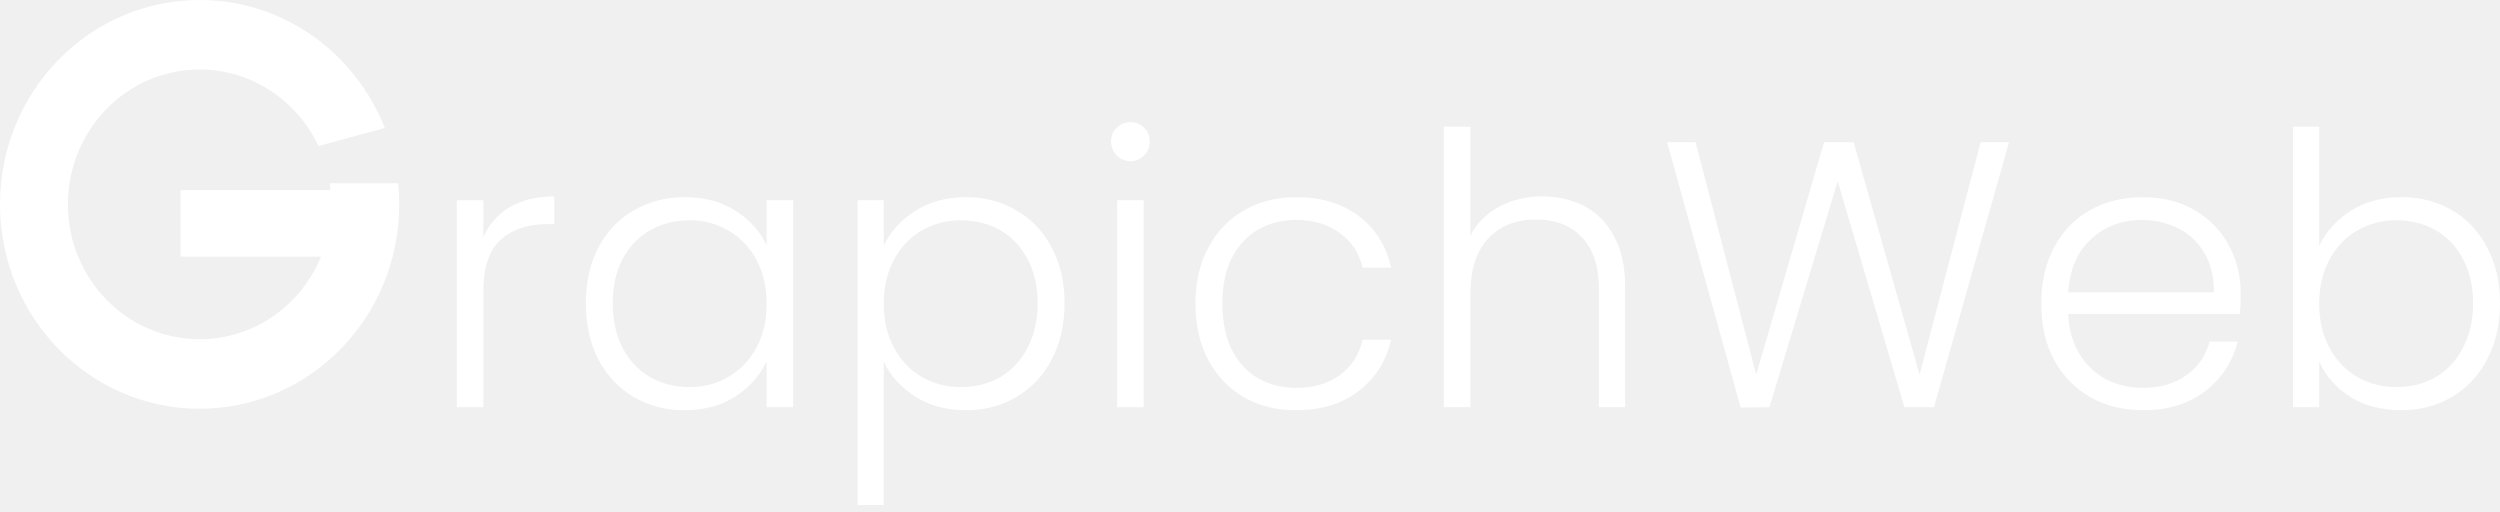
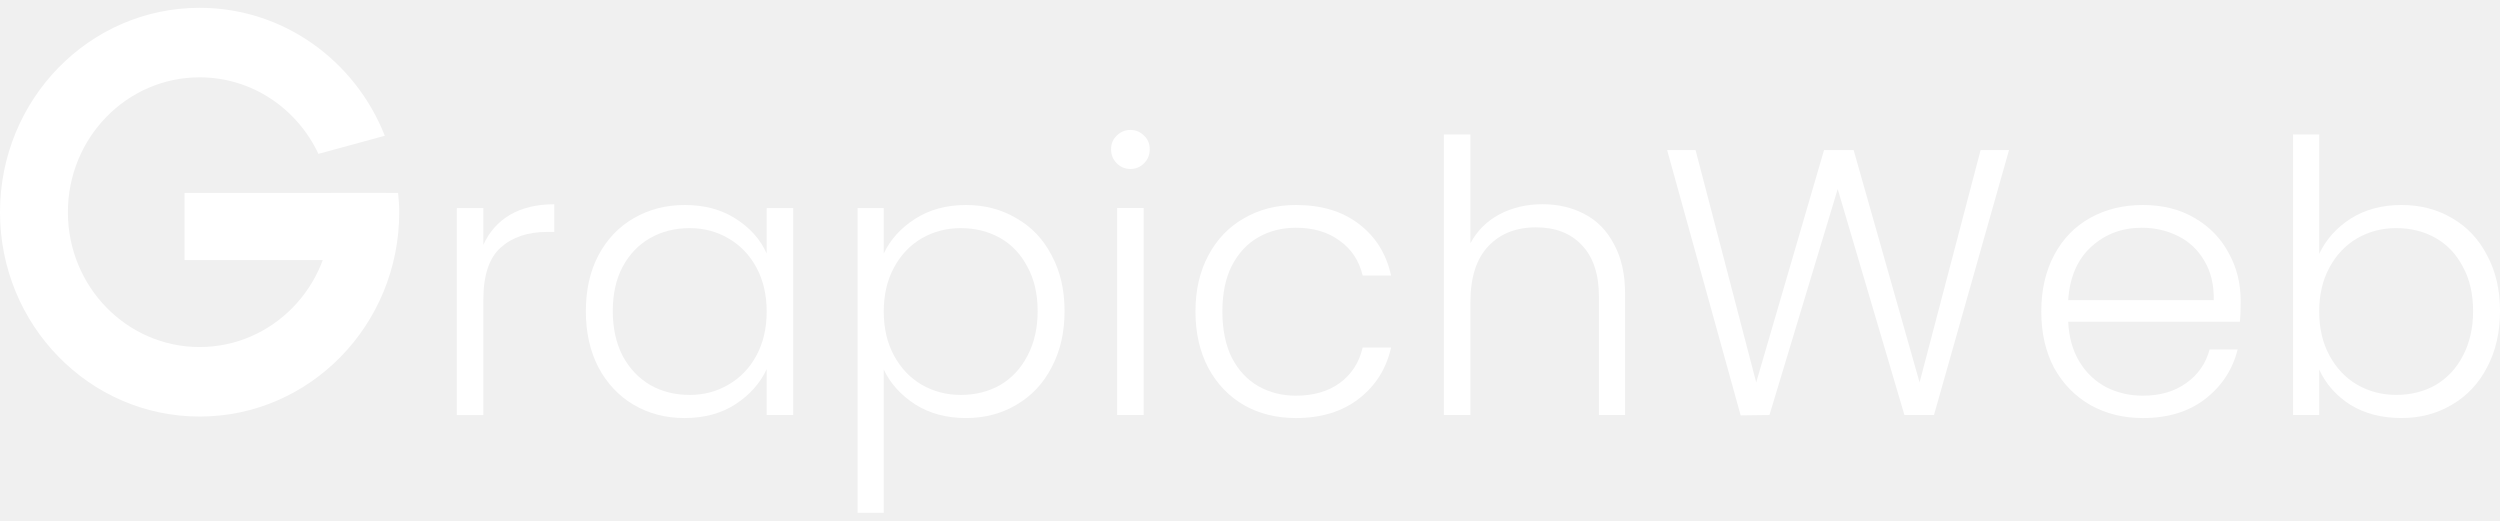
- <svg xmlns="http://www.w3.org/2000/svg" width="298" height="61" viewBox="0 0 298 61" fill="none">
-   <path d="M21.527 22.662H40.789V30.593H21.527V22.662Z" fill="white" />
-   <path fill-rule="evenodd" clip-rule="evenodd" d="M39.495 24.361C39.495 33.239 32.466 40.436 23.794 40.436C15.123 40.436 8.093 33.239 8.093 24.361C8.093 15.483 15.123 8.286 23.794 8.286C30.033 8.286 35.422 12.011 37.955 17.408L45.869 15.251C42.346 6.31 33.79 0 23.794 0C10.653 0 0 10.907 0 24.361C0 37.815 10.653 48.722 23.794 48.722C36.935 48.722 47.589 37.815 47.589 24.361C47.589 23.512 47.546 22.673 47.463 21.846H39.304C39.43 22.666 39.495 23.506 39.495 24.361Z" fill="white" />
-   <path d="M276.446 29.33C277.259 27.613 278.51 26.212 280.197 25.127C281.914 24.043 283.932 23.5 286.252 23.5C288.511 23.5 290.529 24.028 292.307 25.082C294.084 26.106 295.47 27.582 296.464 29.51C297.488 31.408 298 33.622 298 36.153C298 38.683 297.488 40.913 296.464 42.84C295.47 44.769 294.069 46.26 292.261 47.314C290.484 48.368 288.481 48.895 286.252 48.895C283.902 48.895 281.868 48.368 280.151 47.314C278.464 46.23 277.229 44.829 276.446 43.112V48.534H273.328V15.096H276.446V29.33ZM294.792 36.153C294.792 34.104 294.385 32.342 293.572 30.866C292.789 29.36 291.704 28.215 290.318 27.432C288.933 26.648 287.366 26.257 285.619 26.257C283.932 26.257 282.381 26.664 280.965 27.477C279.579 28.29 278.479 29.45 277.666 30.956C276.853 32.462 276.446 34.21 276.446 36.198C276.446 38.186 276.853 39.933 277.666 41.44C278.479 42.946 279.579 44.106 280.965 44.919C282.381 45.732 283.932 46.139 285.619 46.139C287.366 46.139 288.933 45.748 290.318 44.964C291.704 44.151 292.789 42.991 293.572 41.485C294.385 39.949 294.792 38.171 294.792 36.153Z" fill="white" />
-   <path d="M267.089 34.936C267.089 36.021 267.059 36.849 266.998 37.422H246.529C246.619 39.289 247.071 40.886 247.884 42.211C248.698 43.537 249.767 44.546 251.092 45.239C252.418 45.902 253.864 46.233 255.43 46.233C257.479 46.233 259.196 45.736 260.582 44.742C261.998 43.748 262.931 42.407 263.383 40.72H266.727C266.125 43.13 264.829 45.103 262.841 46.64C260.883 48.146 258.413 48.899 255.43 48.899C253.111 48.899 251.032 48.387 249.195 47.363C247.357 46.308 245.911 44.832 244.857 42.934C243.832 41.006 243.32 38.762 243.32 36.201C243.32 33.641 243.832 31.397 244.857 29.469C245.881 27.541 247.312 26.064 249.149 25.04C250.987 24.016 253.081 23.504 255.43 23.504C257.78 23.504 259.829 24.016 261.576 25.04C263.353 26.064 264.709 27.45 265.643 29.198C266.607 30.915 267.089 32.828 267.089 34.936ZM263.88 34.846C263.91 33.008 263.534 31.442 262.751 30.146C261.998 28.851 260.958 27.872 259.633 27.209C258.307 26.547 256.861 26.215 255.295 26.215C252.945 26.215 250.942 26.968 249.285 28.474C247.628 29.981 246.709 32.105 246.529 34.846H263.88Z" fill="white" />
-   <path d="M239.477 16.951L230.53 48.537H227.006L219.053 21.605L210.919 48.537L207.485 48.582L198.719 16.951H202.108L209.338 44.651L217.426 16.951H220.951L228.813 44.651L236.088 16.951H239.477Z" fill="white" />
-   <path d="M183.858 23.41C185.726 23.41 187.398 23.802 188.874 24.585C190.38 25.368 191.555 26.573 192.398 28.2C193.272 29.797 193.709 31.755 193.709 34.074V48.534H190.591V34.436C190.591 31.755 189.913 29.706 188.557 28.29C187.232 26.874 185.409 26.166 183.09 26.166C180.71 26.166 178.812 26.92 177.396 28.426C175.98 29.932 175.272 32.146 175.272 35.068V48.534H172.109V15.096H175.272V28.064C176.056 26.588 177.2 25.444 178.707 24.63C180.243 23.817 181.96 23.41 183.858 23.41Z" fill="white" />
-   <path d="M142.5 36.201C142.5 33.641 143.012 31.412 144.036 29.514C145.061 27.586 146.476 26.11 148.284 25.085C150.091 24.031 152.155 23.504 154.475 23.504C157.517 23.504 160.017 24.257 161.976 25.763C163.964 27.27 165.244 29.318 165.816 31.909H162.427C162.006 30.131 161.087 28.746 159.671 27.752C158.285 26.727 156.553 26.215 154.475 26.215C152.818 26.215 151.327 26.592 150.001 27.345C148.676 28.098 147.621 29.228 146.838 30.734C146.085 32.21 145.708 34.032 145.708 36.201C145.708 38.37 146.085 40.208 146.838 41.714C147.621 43.221 148.676 44.35 150.001 45.103C151.327 45.856 152.818 46.233 154.475 46.233C156.553 46.233 158.285 45.736 159.671 44.742C161.087 43.718 162.006 42.302 162.427 40.494H165.816C165.244 43.025 163.964 45.058 161.976 46.594C159.987 48.131 157.487 48.899 154.475 48.899C152.155 48.899 150.091 48.387 148.284 47.363C146.476 46.308 145.061 44.832 144.036 42.934C143.012 41.006 142.5 38.762 142.5 36.201Z" fill="white" />
-   <path d="M134.746 19.211C134.113 19.211 133.571 18.985 133.119 18.533C132.667 18.081 132.441 17.524 132.441 16.861C132.441 16.198 132.667 15.656 133.119 15.234C133.571 14.783 134.113 14.557 134.746 14.557C135.379 14.557 135.921 14.783 136.373 15.234C136.825 15.656 137.05 16.198 137.05 16.861C137.05 17.524 136.825 18.081 136.373 18.533C135.921 18.985 135.379 19.211 134.746 19.211ZM136.327 23.865V48.537H133.164V23.865H136.327Z" fill="white" />
-   <path d="M105.341 29.288C106.124 27.631 107.359 26.26 109.046 25.176C110.763 24.061 112.796 23.504 115.146 23.504C117.375 23.504 119.379 24.031 121.156 25.085C122.963 26.11 124.364 27.586 125.358 29.514C126.383 31.412 126.895 33.626 126.895 36.156C126.895 38.687 126.383 40.916 125.358 42.844C124.364 44.772 122.963 46.263 121.156 47.317C119.379 48.372 117.375 48.899 115.146 48.899C112.827 48.899 110.808 48.357 109.091 47.272C107.374 46.158 106.124 44.772 105.341 43.115V60.196H102.223V23.865H105.341V29.288ZM123.686 36.156C123.686 34.108 123.28 32.346 122.466 30.869C121.683 29.363 120.599 28.218 119.213 27.435C117.827 26.652 116.261 26.26 114.513 26.26C112.827 26.26 111.275 26.667 109.859 27.48C108.474 28.294 107.374 29.453 106.561 30.96C105.747 32.466 105.341 34.213 105.341 36.201C105.341 38.19 105.747 39.937 106.561 41.443C107.374 42.949 108.474 44.109 109.859 44.922C111.275 45.736 112.827 46.143 114.513 46.143C116.261 46.143 117.827 45.751 119.213 44.968C120.599 44.154 121.683 42.995 122.466 41.488C123.28 39.952 123.686 38.175 123.686 36.156Z" fill="white" />
-   <path d="M69.832 36.156C69.832 33.626 70.329 31.412 71.323 29.514C72.347 27.586 73.748 26.11 75.526 25.085C77.333 24.031 79.367 23.504 81.626 23.504C83.975 23.504 85.994 24.046 87.681 25.131C89.398 26.215 90.633 27.601 91.386 29.288V23.865H94.549V48.538H91.386V43.07C90.603 44.757 89.353 46.158 87.636 47.272C85.949 48.357 83.93 48.899 81.581 48.899C79.351 48.899 77.333 48.372 75.526 47.317C73.748 46.263 72.347 44.772 71.323 42.844C70.329 40.916 69.832 38.687 69.832 36.156ZM91.386 36.201C91.386 34.213 90.98 32.466 90.166 30.96C89.353 29.453 88.238 28.294 86.822 27.48C85.437 26.667 83.9 26.26 82.213 26.26C80.466 26.26 78.9 26.652 77.514 27.435C76.128 28.218 75.028 29.363 74.215 30.869C73.432 32.346 73.04 34.108 73.04 36.156C73.04 38.175 73.432 39.952 74.215 41.488C75.028 42.995 76.128 44.154 77.514 44.968C78.9 45.751 80.466 46.143 82.213 46.143C83.9 46.143 85.437 45.736 86.822 44.922C88.238 44.109 89.353 42.949 90.166 41.443C90.98 39.937 91.386 38.19 91.386 36.201Z" fill="white" />
-   <path d="M57.616 28.251C58.309 26.715 59.363 25.525 60.779 24.681C62.225 23.838 63.988 23.416 66.066 23.416V26.715H65.208C62.918 26.715 61.081 27.332 59.695 28.567C58.309 29.802 57.616 31.866 57.616 34.758V48.54H54.453V23.868H57.616V28.251Z" fill="white" />
+ <svg xmlns="http://www.w3.org/2000/svg" width="298" height="62" viewBox="0 0 298 62" fill="none">
+   <path d="M22 23H46V31H22V23Z" fill="white" />
+   <path fill-rule="evenodd" clip-rule="evenodd" d="M39.495 25.293C39.495 34.17 32.466 41.367 23.794 41.367C15.123 41.367 8.093 34.17 8.093 25.293C8.093 16.415 15.123 9.218 23.794 9.218C30.033 9.218 35.422 12.943 37.955 18.34L45.869 16.183C42.346 7.242 33.79 0.932 23.794 0.932C10.653 0.932 0 11.838 0 25.293C0 38.747 10.653 49.653 23.794 49.653C36.935 49.653 47.589 38.747 47.589 25.293C47.589 24.444 47.533 23.827 47.451 23H39.5C39.626 23.819 39.495 24.437 39.495 25.293Z" fill="white" />
+   <path d="M276.447 30.263C277.261 28.546 278.511 27.145 280.198 26.061C281.915 24.976 283.933 24.434 286.253 24.434C288.512 24.434 290.531 24.961 292.308 26.015C294.085 27.04 295.471 28.516 296.465 30.444C297.49 32.342 298.002 34.556 298.002 37.086C298.002 39.617 297.49 41.846 296.465 43.774C295.471 45.702 294.07 47.193 292.263 48.247C290.486 49.302 288.482 49.829 286.253 49.829C283.903 49.829 281.87 49.302 280.153 48.247C278.466 47.163 277.231 45.762 276.447 44.045V49.467H273.33V16.029H276.447V30.263ZM294.793 37.086C294.793 35.038 294.387 33.275 293.573 31.799C292.79 30.293 291.706 29.148 290.32 28.365C288.934 27.582 287.368 27.19 285.62 27.19C283.933 27.19 282.382 27.597 280.966 28.41C279.58 29.224 278.481 30.383 277.668 31.89C276.854 33.396 276.447 35.143 276.447 37.131C276.447 39.12 276.854 40.867 277.668 42.373C278.481 43.879 279.58 45.039 280.966 45.852C282.382 46.666 283.933 47.072 285.62 47.072C287.368 47.072 288.934 46.681 290.32 45.898C291.706 45.084 292.79 43.924 293.573 42.418C294.387 40.882 294.793 39.105 294.793 37.086Z" fill="white" />
+   <path d="M267.089 35.869C267.089 36.953 267.059 37.782 266.999 38.354H246.529C246.619 40.222 247.071 41.818 247.885 43.144C248.698 44.469 249.767 45.478 251.093 46.171C252.418 46.834 253.864 47.165 255.431 47.165C257.479 47.165 259.196 46.668 260.582 45.674C261.998 44.68 262.932 43.34 263.384 41.653H266.728C266.125 44.062 264.83 46.036 262.842 47.572C260.883 49.078 258.413 49.831 255.431 49.831C253.111 49.831 251.033 49.319 249.195 48.295C247.358 47.241 245.912 45.764 244.857 43.867C243.833 41.939 243.321 39.694 243.321 37.134C243.321 34.573 243.833 32.329 244.857 30.401C245.881 28.473 247.312 26.997 249.15 25.973C250.988 24.948 253.081 24.436 255.431 24.436C257.781 24.436 259.829 24.948 261.576 25.973C263.354 26.997 264.709 28.383 265.643 30.13C266.607 31.847 267.089 33.76 267.089 35.869ZM263.881 35.778C263.911 33.941 263.534 32.374 262.751 31.079C261.998 29.783 260.959 28.804 259.633 28.142C258.308 27.479 256.862 27.148 255.295 27.148C252.946 27.148 250.942 27.901 249.285 29.407C247.629 30.913 246.71 33.037 246.529 35.778H263.881Z" fill="white" />
+   <path d="M239.478 17.884L230.531 49.469H227.007L219.054 22.538L210.92 49.469L207.486 49.514L198.72 17.884H202.109L209.339 45.583L217.427 17.884H220.952L228.814 45.583L236.089 17.884H239.478Z" fill="white" />
+   <path d="M183.859 24.343C185.727 24.343 187.399 24.735 188.875 25.518C190.381 26.302 191.556 27.506 192.4 29.133C193.273 30.73 193.71 32.688 193.71 35.008V49.467H190.592V35.369C190.592 32.688 189.914 30.64 188.559 29.224C187.233 27.808 185.411 27.1 183.091 27.1C180.711 27.1 178.814 27.853 177.398 29.359C175.982 30.865 175.274 33.08 175.274 36.002V49.467H172.111V16.029H175.274V28.998C176.057 27.522 177.202 26.377 178.708 25.564C180.244 24.75 181.962 24.343 183.859 24.343Z" fill="white" />
+   <path d="M142.5 37.134C142.5 34.573 143.013 32.344 144.037 30.446C145.061 28.518 146.477 27.042 148.284 26.018C150.092 24.963 152.155 24.436 154.475 24.436C157.518 24.436 160.018 25.189 161.976 26.696C163.964 28.202 165.245 30.25 165.817 32.841H162.428C162.006 31.064 161.087 29.678 159.672 28.684C158.286 27.66 156.554 27.148 154.475 27.148C152.818 27.148 151.327 27.524 150.002 28.277C148.676 29.03 147.622 30.16 146.838 31.666C146.085 33.142 145.709 34.965 145.709 37.134C145.709 39.303 146.085 41.14 146.838 42.647C147.622 44.153 148.676 45.282 150.002 46.036C151.327 46.789 152.818 47.165 154.475 47.165C156.554 47.165 158.286 46.668 159.672 45.674C161.087 44.65 162.006 43.234 162.428 41.427H165.817C165.245 43.957 163.964 45.99 161.976 47.527C159.988 49.063 157.487 49.831 154.475 49.831C152.155 49.831 150.092 49.319 148.284 48.295C146.477 47.241 145.061 45.764 144.037 43.867C143.013 41.939 142.5 39.694 142.5 37.134Z" fill="white" />
+   <path d="M134.744 20.143C134.112 20.143 133.57 19.917 133.118 19.465C132.666 19.014 132.44 18.456 132.44 17.794C132.44 17.131 132.666 16.589 133.118 16.167C133.57 15.715 134.112 15.489 134.744 15.489C135.377 15.489 135.919 15.715 136.371 16.167C136.823 16.589 137.049 17.131 137.049 17.794C137.049 18.456 136.823 19.014 136.371 19.465C135.919 19.917 135.377 20.143 134.744 20.143ZM136.326 24.797V49.47H133.163V24.797H136.326Z" fill="white" />
+   <path d="M105.342 30.22C106.125 28.563 107.36 27.193 109.047 26.108C110.764 24.994 112.797 24.436 115.147 24.436C117.376 24.436 119.38 24.963 121.157 26.018C122.964 27.042 124.365 28.518 125.359 30.446C126.384 32.344 126.896 34.558 126.896 37.089C126.896 39.619 126.384 41.848 125.359 43.776C124.365 45.704 122.964 47.195 121.157 48.25C119.38 49.304 117.376 49.831 115.147 49.831C112.827 49.831 110.809 49.289 109.092 48.205C107.375 47.09 106.125 45.704 105.342 44.047V61.128H102.224V24.798H105.342V30.22ZM123.687 37.089C123.687 35.04 123.281 33.278 122.467 31.802C121.684 30.296 120.6 29.151 119.214 28.367C117.828 27.584 116.262 27.193 114.514 27.193C112.827 27.193 111.276 27.599 109.86 28.413C108.474 29.226 107.375 30.386 106.562 31.892C105.748 33.398 105.342 35.146 105.342 37.134C105.342 39.122 105.748 40.869 106.562 42.376C107.375 43.882 108.474 45.041 109.86 45.855C111.276 46.668 112.827 47.075 114.514 47.075C116.262 47.075 117.828 46.683 119.214 45.9C120.6 45.087 121.684 43.927 122.467 42.421C123.281 40.884 123.687 39.107 123.687 37.089Z" fill="white" />
+   <path d="M69.834 37.089C69.834 34.558 70.331 32.344 71.325 30.446C72.349 28.518 73.75 27.042 75.528 26.018C77.335 24.963 79.368 24.436 81.628 24.436C83.978 24.436 85.996 24.979 87.683 26.063C89.4 27.148 90.635 28.533 91.388 30.22V24.798H94.551V49.47H91.388V44.002C90.605 45.689 89.355 47.09 87.638 48.205C85.951 49.289 83.932 49.831 81.583 49.831C79.353 49.831 77.335 49.304 75.528 48.25C73.75 47.195 72.349 45.704 71.325 43.776C70.331 41.848 69.834 39.619 69.834 37.089ZM91.388 37.134C91.388 35.146 90.981 33.398 90.168 31.892C89.355 30.386 88.24 29.226 86.824 28.413C85.439 27.599 83.902 27.193 82.215 27.193C80.468 27.193 78.901 27.584 77.516 28.367C76.13 29.151 75.031 30.296 74.217 31.802C73.434 33.278 73.042 35.04 73.042 37.089C73.042 39.107 73.434 40.884 74.217 42.421C75.031 43.927 76.13 45.087 77.516 45.9C78.901 46.683 80.468 47.075 82.215 47.075C83.902 47.075 85.439 46.668 86.824 45.855C88.24 45.041 89.355 43.882 90.168 42.376C90.981 40.869 91.388 39.122 91.388 37.134Z" fill="white" />
+   <path d="M57.617 29.183C58.31 27.646 59.364 26.456 60.78 25.613C62.226 24.769 63.988 24.348 66.067 24.348V27.646H65.208C62.919 27.646 61.081 28.264 59.695 29.499C58.31 30.734 57.617 32.798 57.617 35.69V49.472H54.454V24.799H57.617V29.183Z" fill="white" />
</svg>
